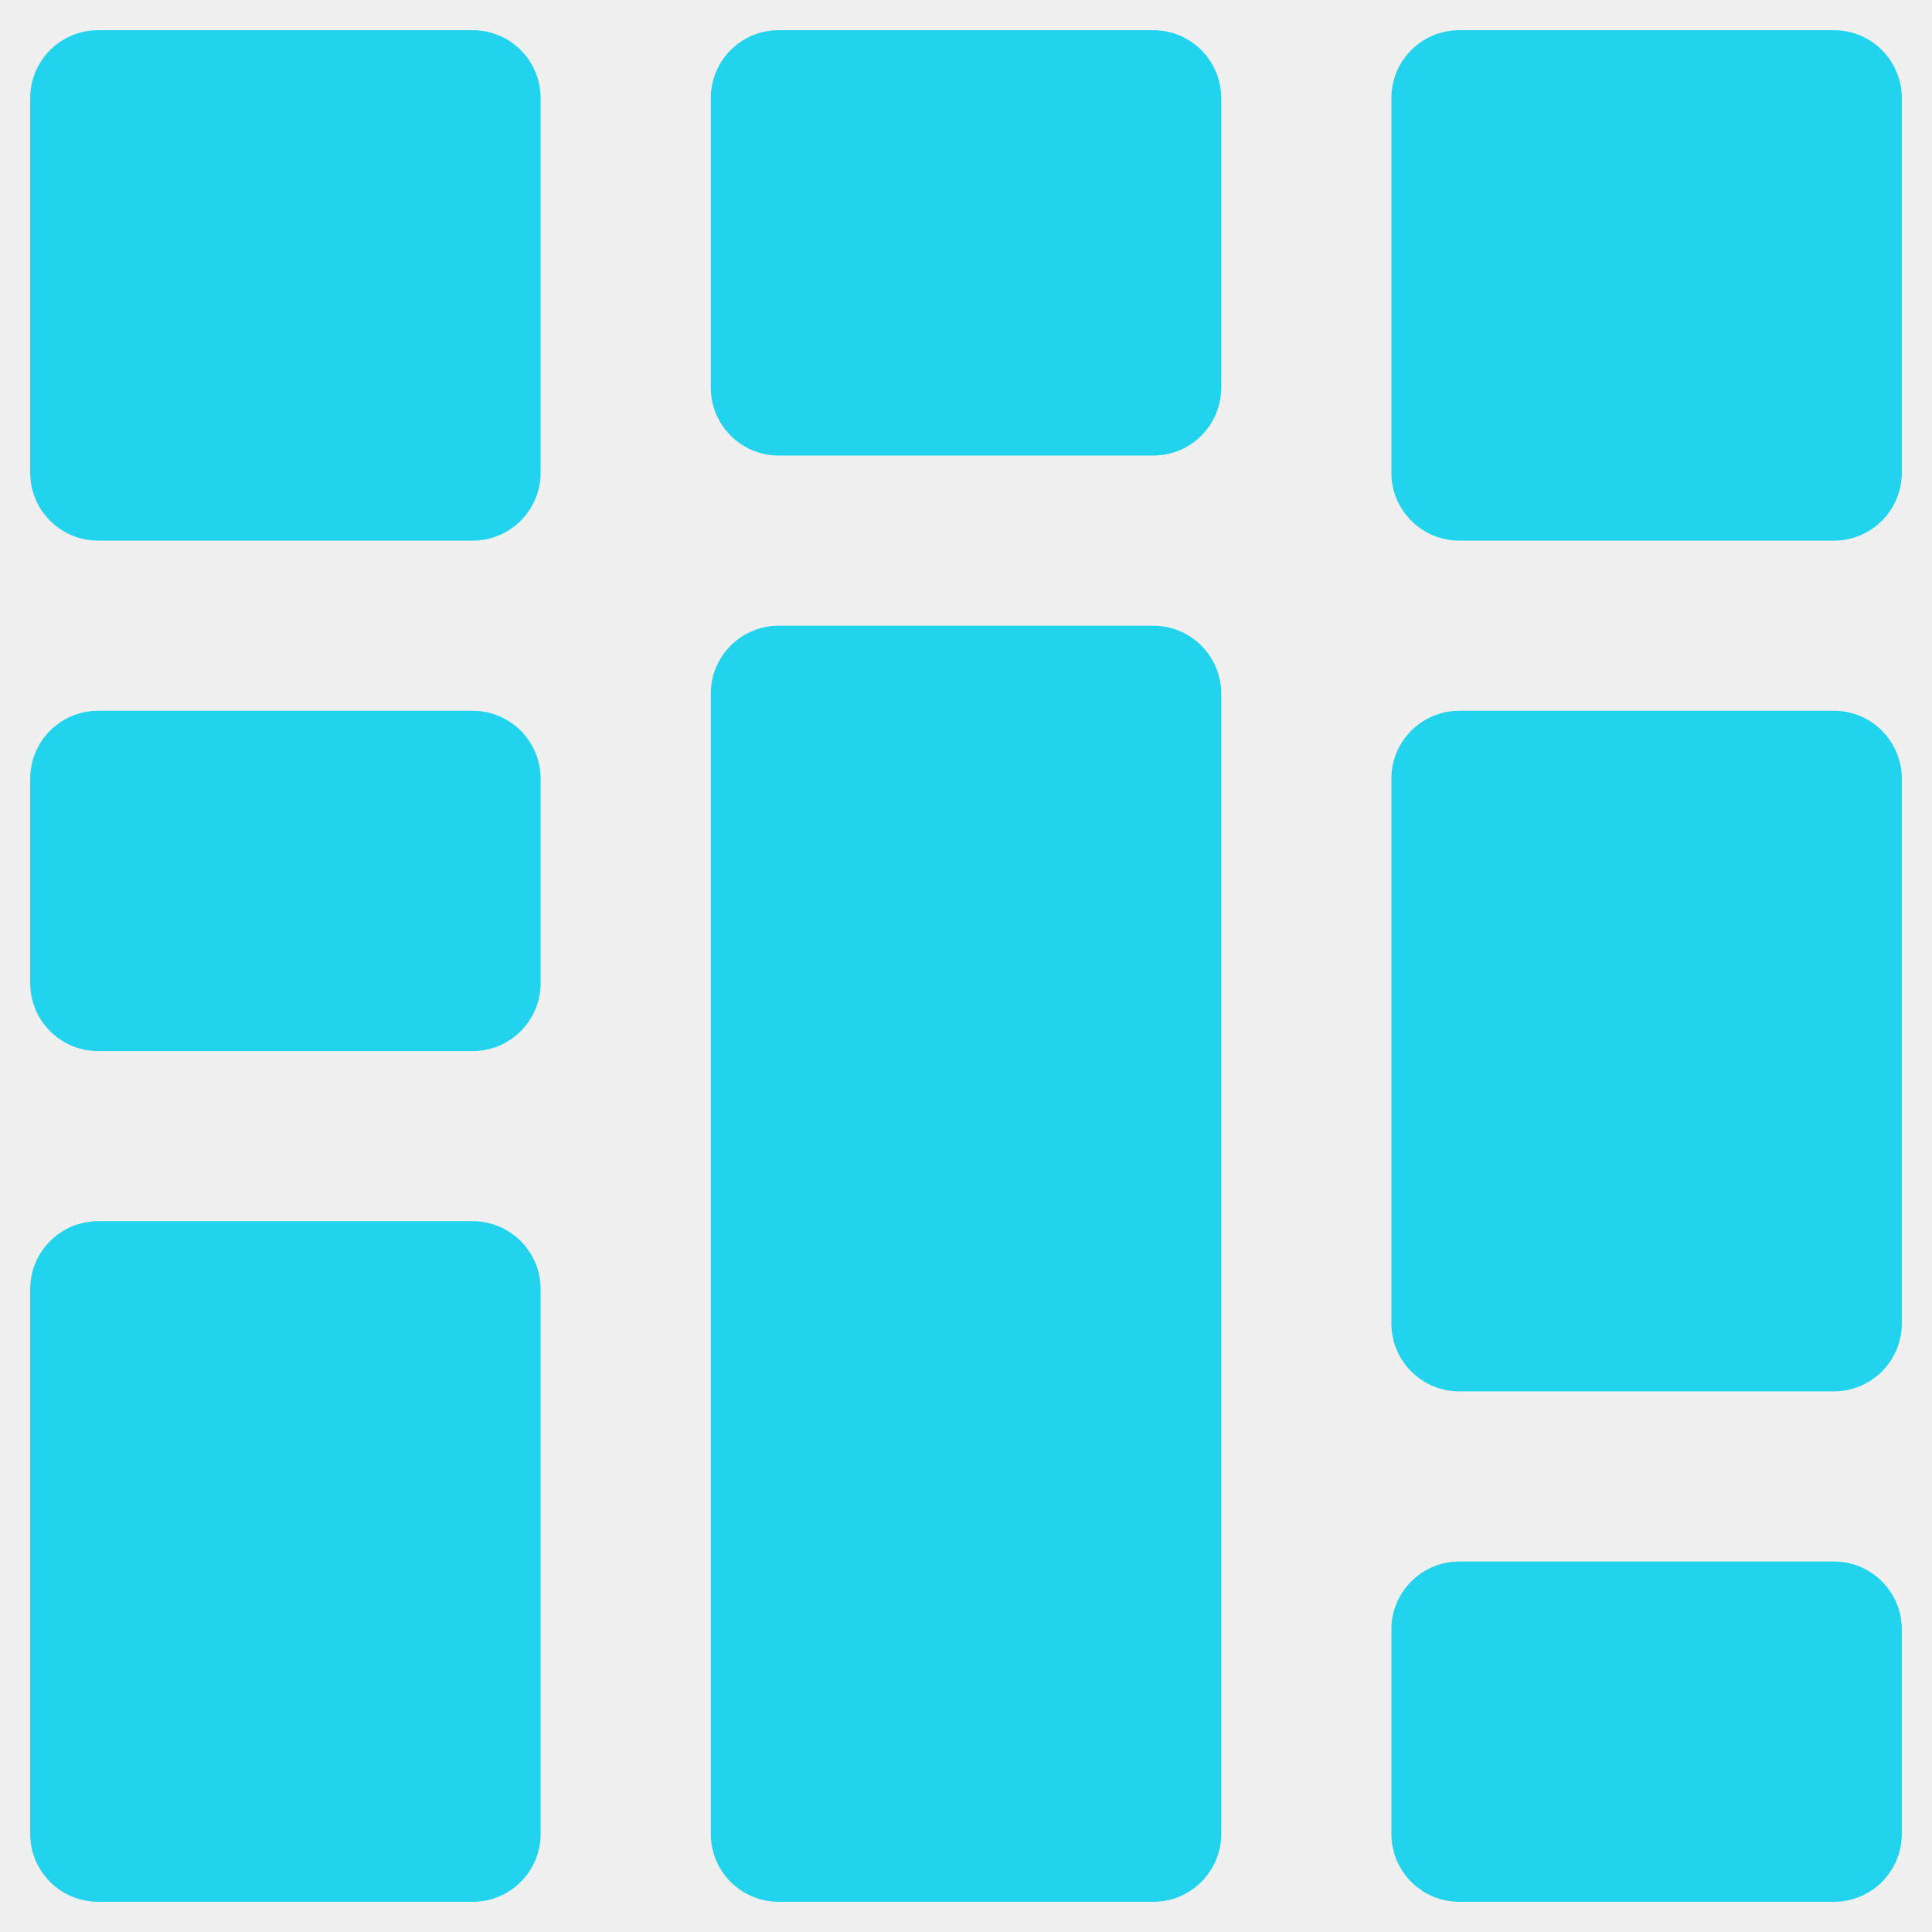
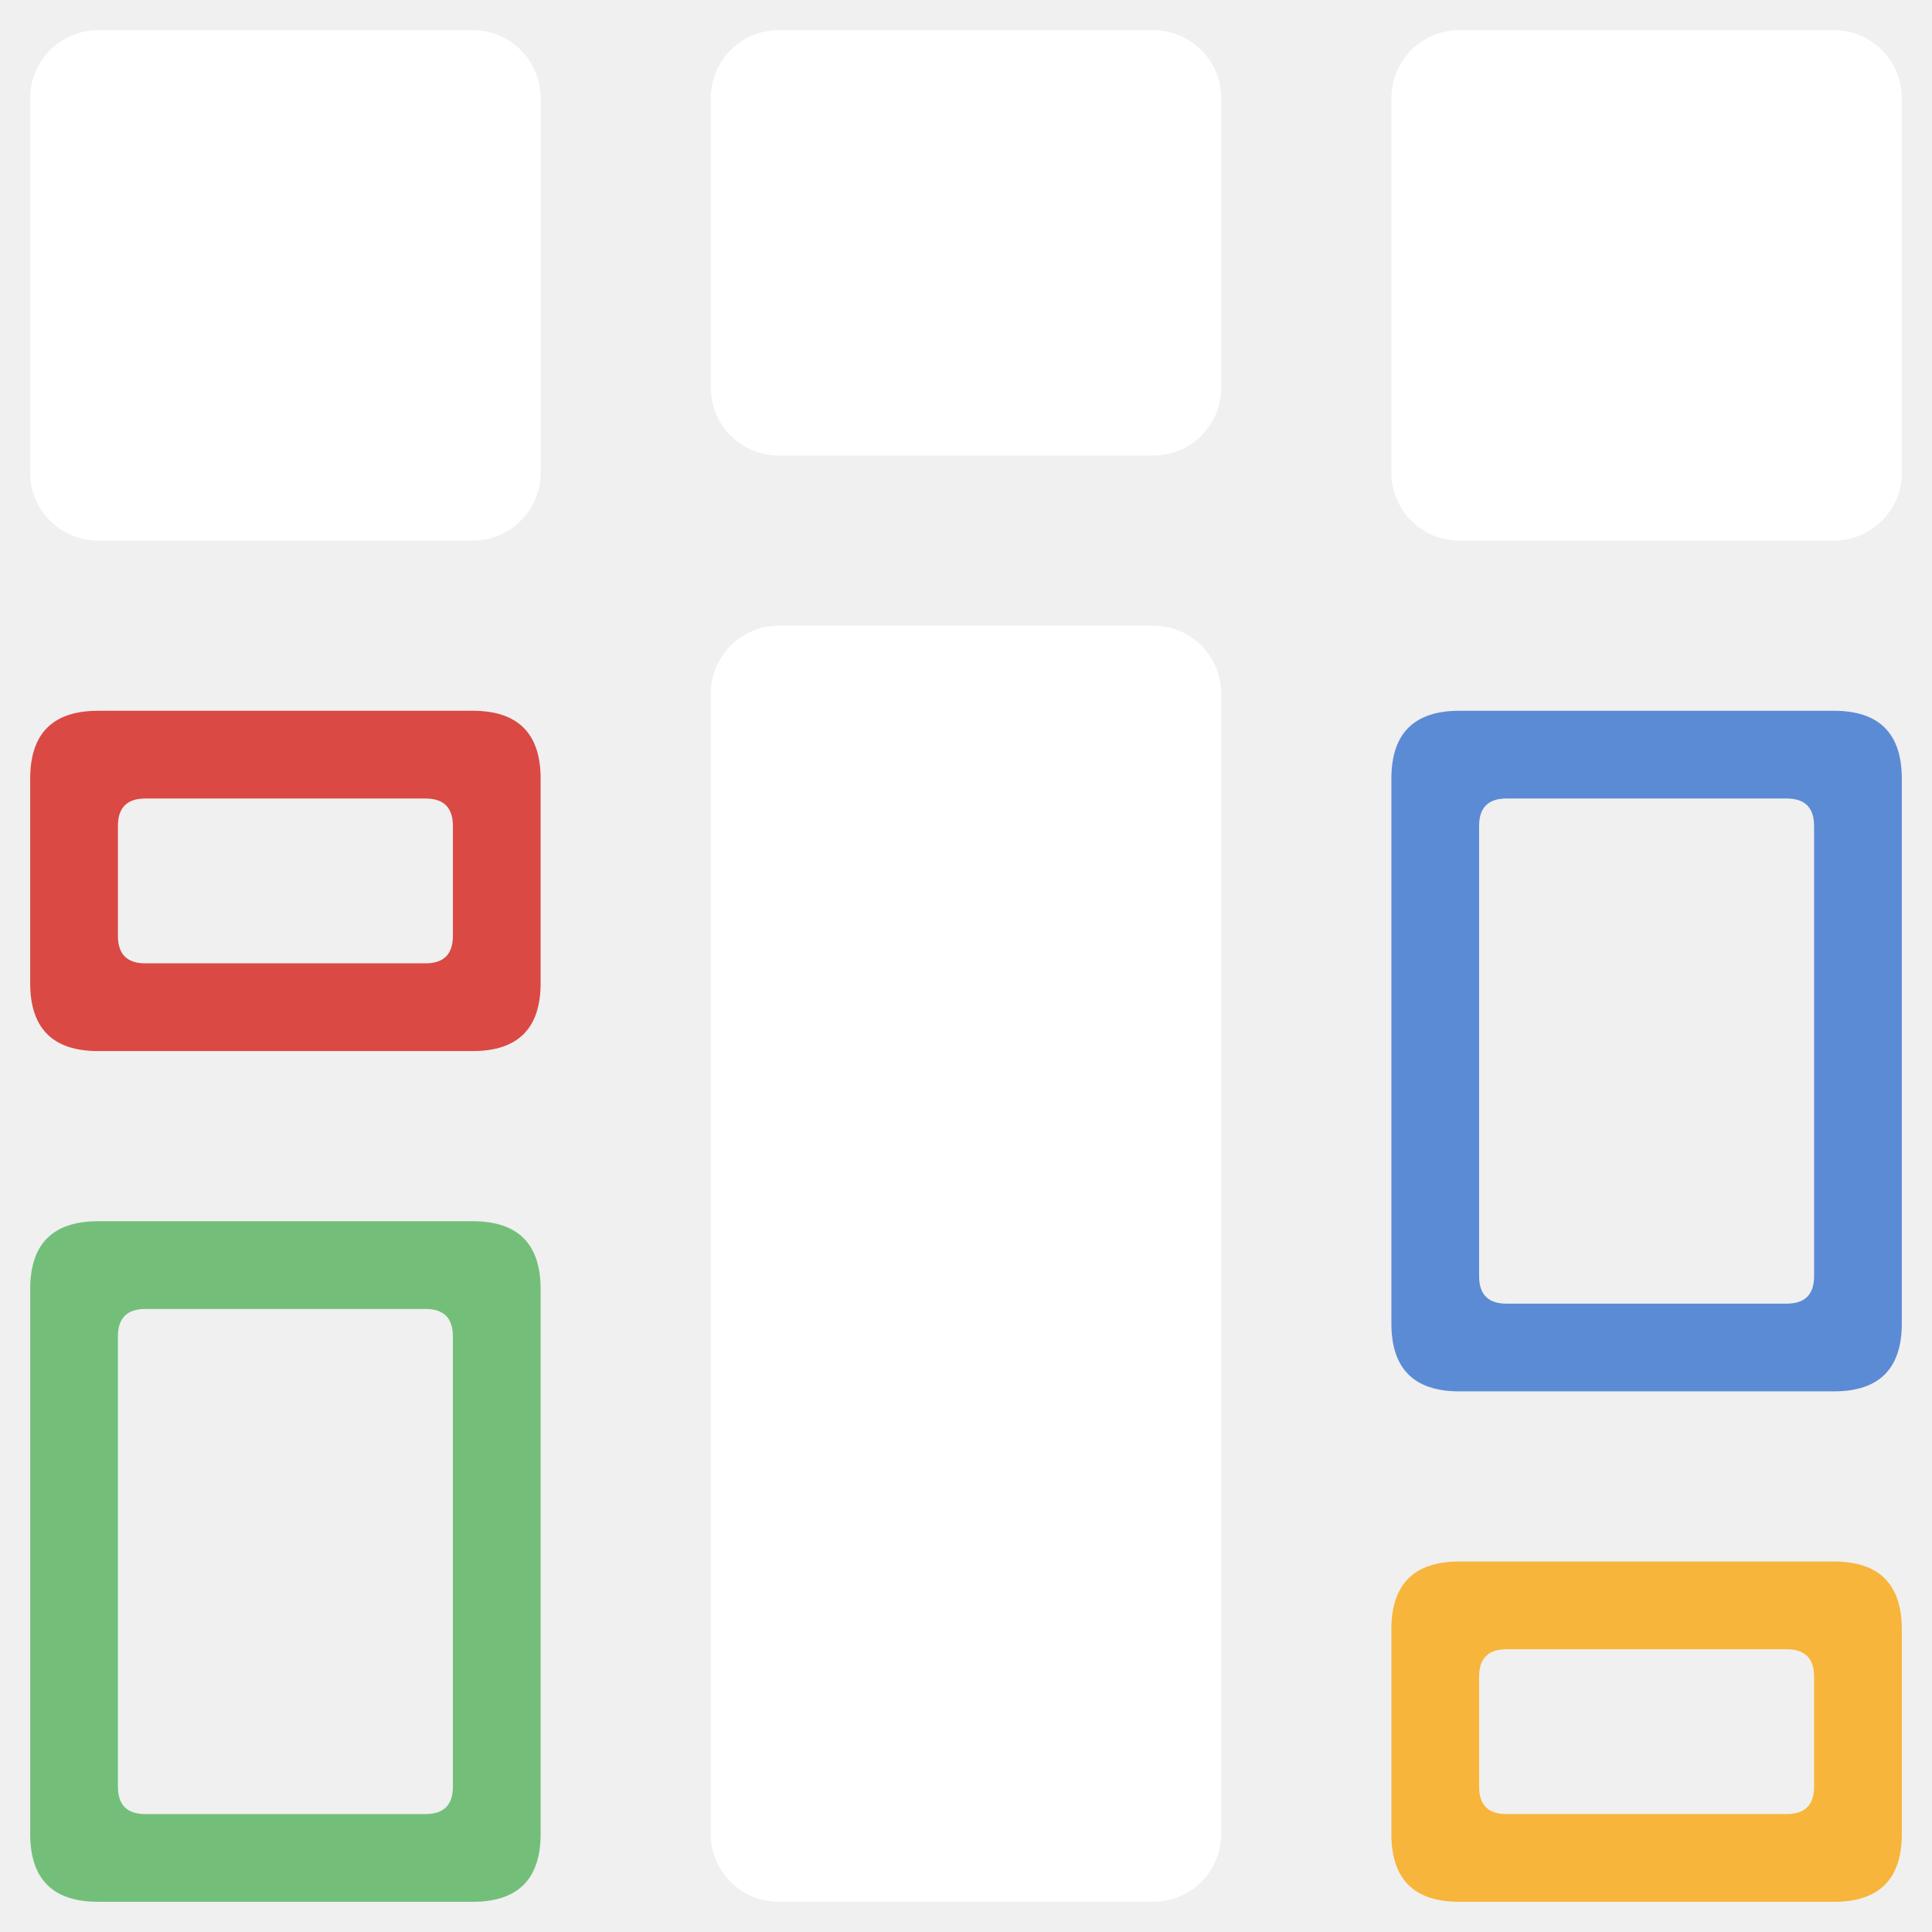
<svg xmlns="http://www.w3.org/2000/svg" width="512" height="512" viewBox="0 0 512 512" fill="none">
+   <style>
+   .solid-block {
+     fill: white;
+   }
+ 
+   @media (prefers-color-scheme: light) {
+     .solid-block {
+       fill: #2D2E30;
+     }
+   }
+ </style>
  <g transform="translate(8 8) scale(0.96875)">
-     <rect width="139.636" height="139.636" rx="18.582" fill="#22D3EE" />
-     <rect y="325.818" width="139.636" height="186.182" rx="18.582" fill="#22D3EE" />
-     <rect y="186.182" width="139.636" height="93.091" rx="18.582" fill="#22D3EE" />
-     <rect x="372.364" y="186.182" width="139.636" height="186.182" rx="18.582" fill="#22D3EE" />
-     <rect x="372.364" y="418.909" width="139.636" height="93.091" rx="18.582" fill="#22D3EE" />
-     <rect x="372.364" width="139.636" height="139.636" rx="18.582" fill="#22D3EE" />
-     <rect x="186.182" y="162.909" width="139.636" height="349.091" rx="18.582" fill="#22D3EE" />
-     <rect x="186.182" width="139.636" height="116.364" rx="18.582" fill="#22D3EE" />
+     <rect class="solid-block" width="139.636" height="139.636" rx="18.582" />
+     <path fill="#73BF7A" fill-rule="evenodd" d="M 18.582 325.818 H 121.054 Q 139.636 325.818 139.636 344.4 V 493.418 Q 139.636 512 121.054 512 H 18.582 Q 0 512 0 493.418 V 344.4 Q 0 325.818 18.582 325.818 Z M 31.5 349.818 Q 24 349.818 24 357.318 V 480.5 Q 24 488 31.5 488 H 108.136 Q 115.636 488 115.636 480.5 V 357.318 Q 115.636 349.818 108.136 349.818 H 31.5 Z" />
+     <path fill="#DA4944" fill-rule="evenodd" d="M 18.582 186.182 H 121.054 Q 139.636 186.182 139.636 204.764 V 260.691 Q 139.636 279.273 121.054 279.273 H 18.582 Q 0 279.273 0 260.691 V 204.764 Q 0 186.182 18.582 186.182 Z M 31.5 210.182 Q 24 210.182 24 217.682 V 247.773 Q 24 255.273 31.5 255.273 H 108.136 Q 115.636 255.273 115.636 247.773 V 217.682 Q 115.636 210.182 108.136 210.182 H 31.5 Z" />
+     <path fill="#5C8BD6" fill-rule="evenodd" d="M 390.946 186.182 H 493.418 Q 512 186.182 512 204.764 V 353.782 Q 512 372.364 493.418 372.364 H 390.946 Q 372.364 372.364 372.364 353.782 V 204.764 Q 372.364 186.182 390.946 186.182 Z M 403.864 210.182 Q 396.364 210.182 396.364 217.682 V 340.864 Q 396.364 348.364 403.864 348.364 H 480.5 Q 488 348.364 488 340.864 V 217.682 Q 488 210.182 480.5 210.182 H 403.864 Z" />
+     <path fill="#F7B53B" fill-rule="evenodd" d="M 390.946 418.909 H 493.418 Q 512 418.909 512 437.491 V 493.418 Q 512 512 493.418 512 H 390.946 Q 372.364 512 372.364 493.418 V 437.491 Q 372.364 418.909 390.946 418.909 Z M 403.864 442.909 Q 396.364 442.909 396.364 450.409 V 480.5 Q 396.364 488 403.864 488 H 480.5 Q 488 488 488 480.5 V 450.409 Q 488 442.909 480.5 442.909 H 403.864 Z" />
+     <rect class="solid-block" x="372.364" width="139.636" height="139.636" rx="18.582" />
+     <rect class="solid-block" x="186.182" y="162.909" width="139.636" height="349.091" rx="18.582" />
+     <rect class="solid-block" x="186.182" width="139.636" height="116.364" rx="18.582" />
  </g>
</svg>
